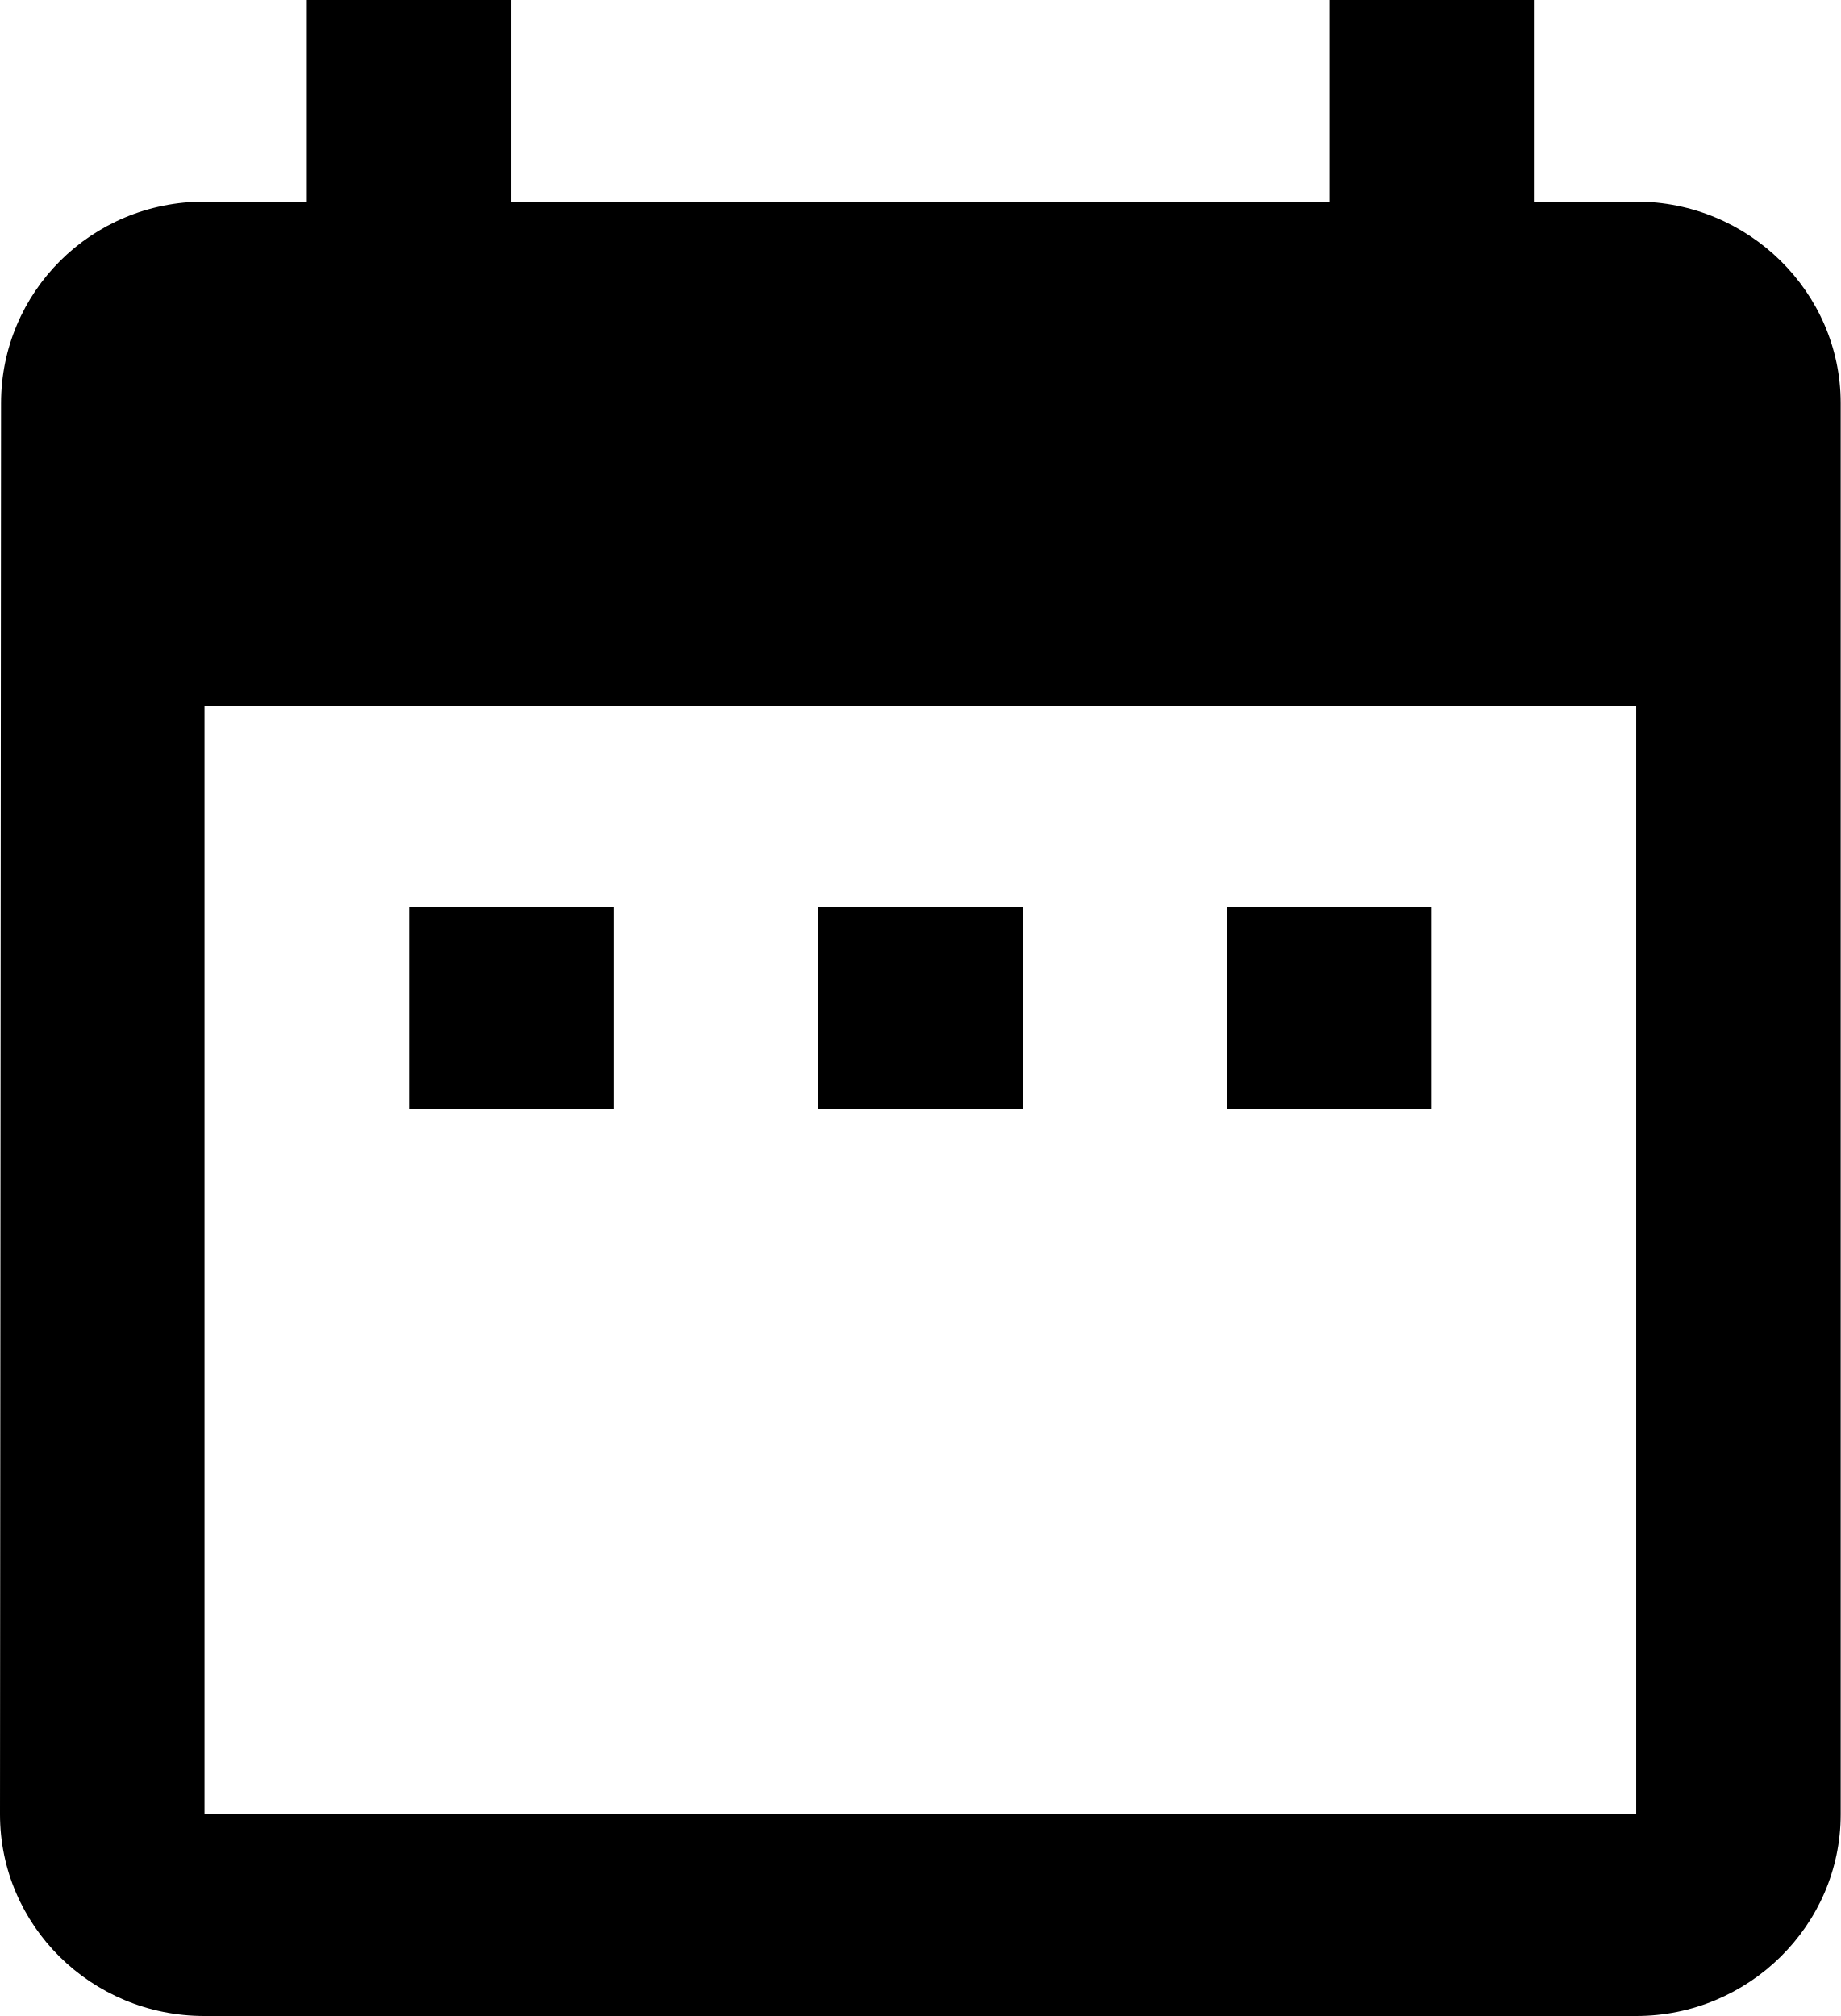
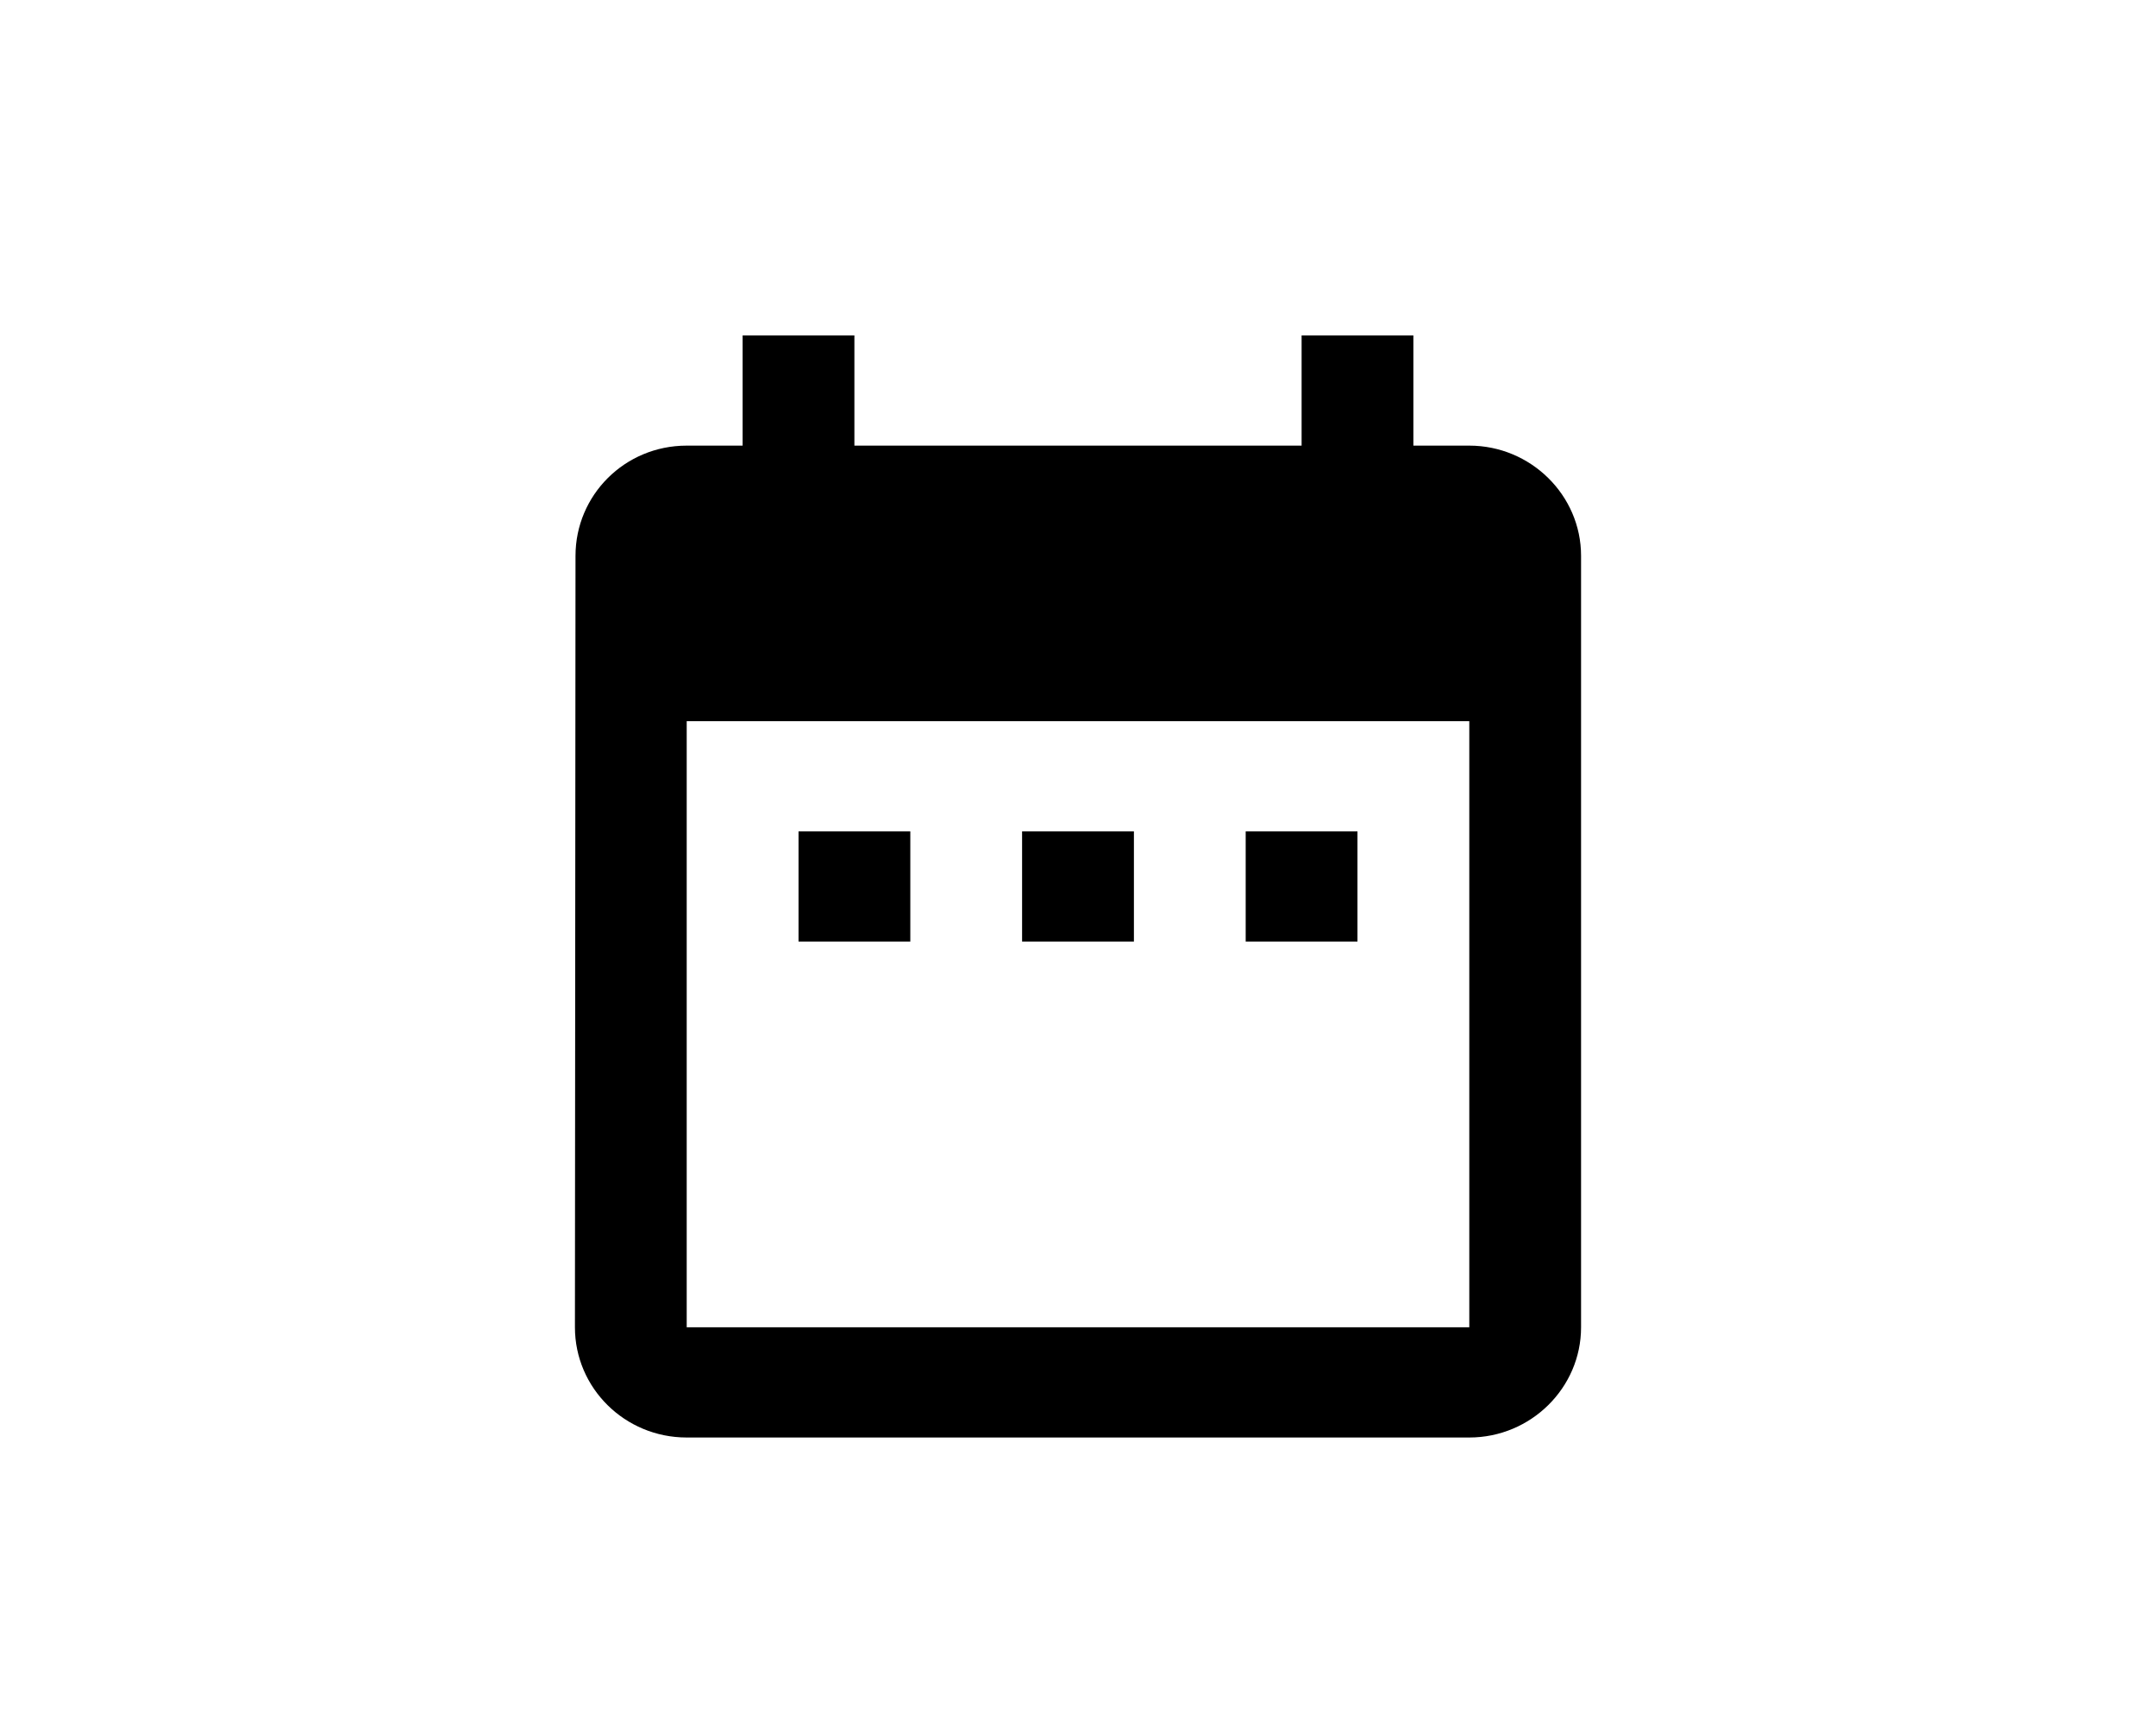
- <svg xmlns="http://www.w3.org/2000/svg" width="21" height="23" viewBox="0 0 21 23" fill="none">
-   <path d="M7 10.35H4.667V12.65H7V10.35ZM11.667 10.35H9.333V12.65H11.667V10.35ZM16.333 10.35H14V12.65H16.333V10.35ZM18.667 2.3H17.5V0H15.167V2.3H5.833V0H3.5V2.3H2.333C1.038 2.3 0.012 3.335 0.012 4.6L0 20.7C0 21.965 1.038 23 2.333 23H18.667C19.95 23 21 21.965 21 20.7V4.6C21 3.335 19.95 2.3 18.667 2.3ZM18.667 20.7H2.333V8.05H18.667V20.7Z" fill="#000" />
+ <svg xmlns="http://www.w3.org/2000/svg" width="45" height="36" viewBox="0 0 45 36" fill="none">
+   <path d="M19 17.35H16.667V19.65H19V17.35ZM23.667 17.35H21.333V19.65H23.667V17.35ZM28.333 17.35H26V19.65H28.333V17.35ZM30.667 9.3H29.5V7H27.167V9.3H17.833V7H15.5V9.3H14.333C13.038 9.3 12.012 10.335 12.012 11.6L12 27.7C12 28.965 13.038 30 14.333 30H30.667C31.95 30 33 28.965 33 27.7V11.6C33 10.335 31.95 9.3 30.667 9.3ZM30.667 27.7H14.333V15.05H30.667V27.7Z" fill="#000" />
</svg>
